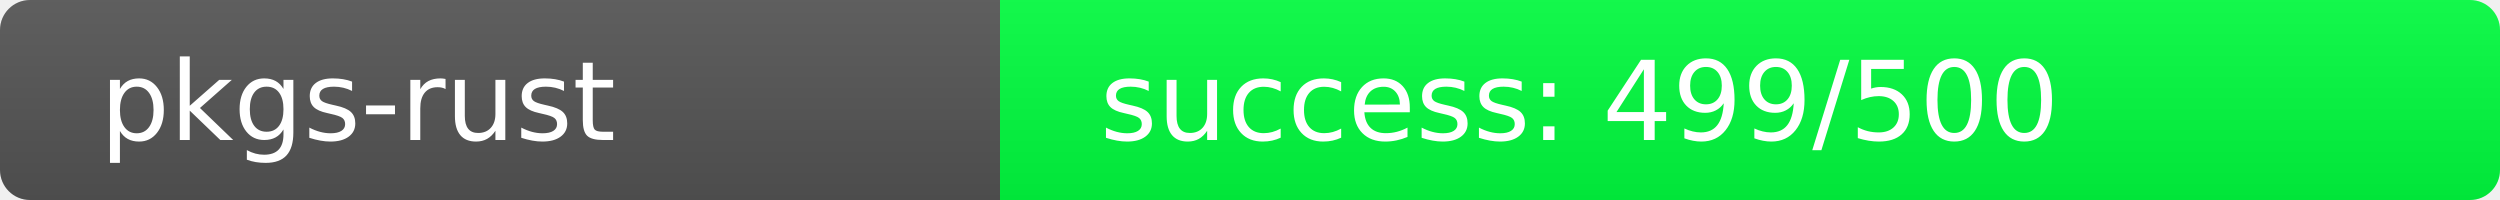
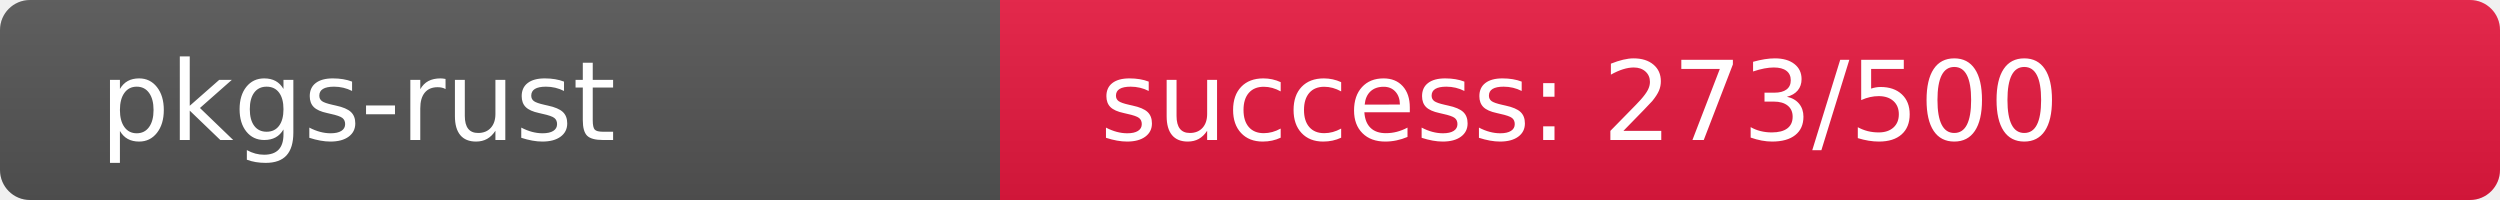
<svg xmlns="http://www.w3.org/2000/svg" width="250" height="20" role="img">
  <linearGradient id="s" x2="0" y2="100%">
    <stop offset="0" stop-color="#bbb" stop-opacity=".1" />
    <stop offset="1" stop-opacity=".1" />
  </linearGradient>
  <clipPath id="r">
    <rect width="250" height="20" rx="3" fill="#fff" />
  </clipPath>
  <g clip-path="url(#r)">
    <rect width="100" height="20" fill="#555" />
-     <rect x="100" width="150" height="20" fill="rgb(1,255,64)" />
+     <rect x="100" width="150" height="20" fill="rgb(232,24,64)" />
    <rect width="250" height="20" fill="url(#s)" />
  </g>
  <g fill="#fff" text-anchor="start" font-family="Verdana,Geneva,DejaVu Sans,sans-serif" text-rendering="geometricPrecision" font-size="110">
    <text x="100" y="140" transform="scale(.1)" fill="#fff">pkgs-rust</text>
-     <text x="1100" y="140" transform="scale(.1)" fill="#fff">success: 499/500</text>
+     <text x="1100" y="140" transform="scale(.1)" fill="#fff">success: 273/500</text>
  </g>
</svg>
